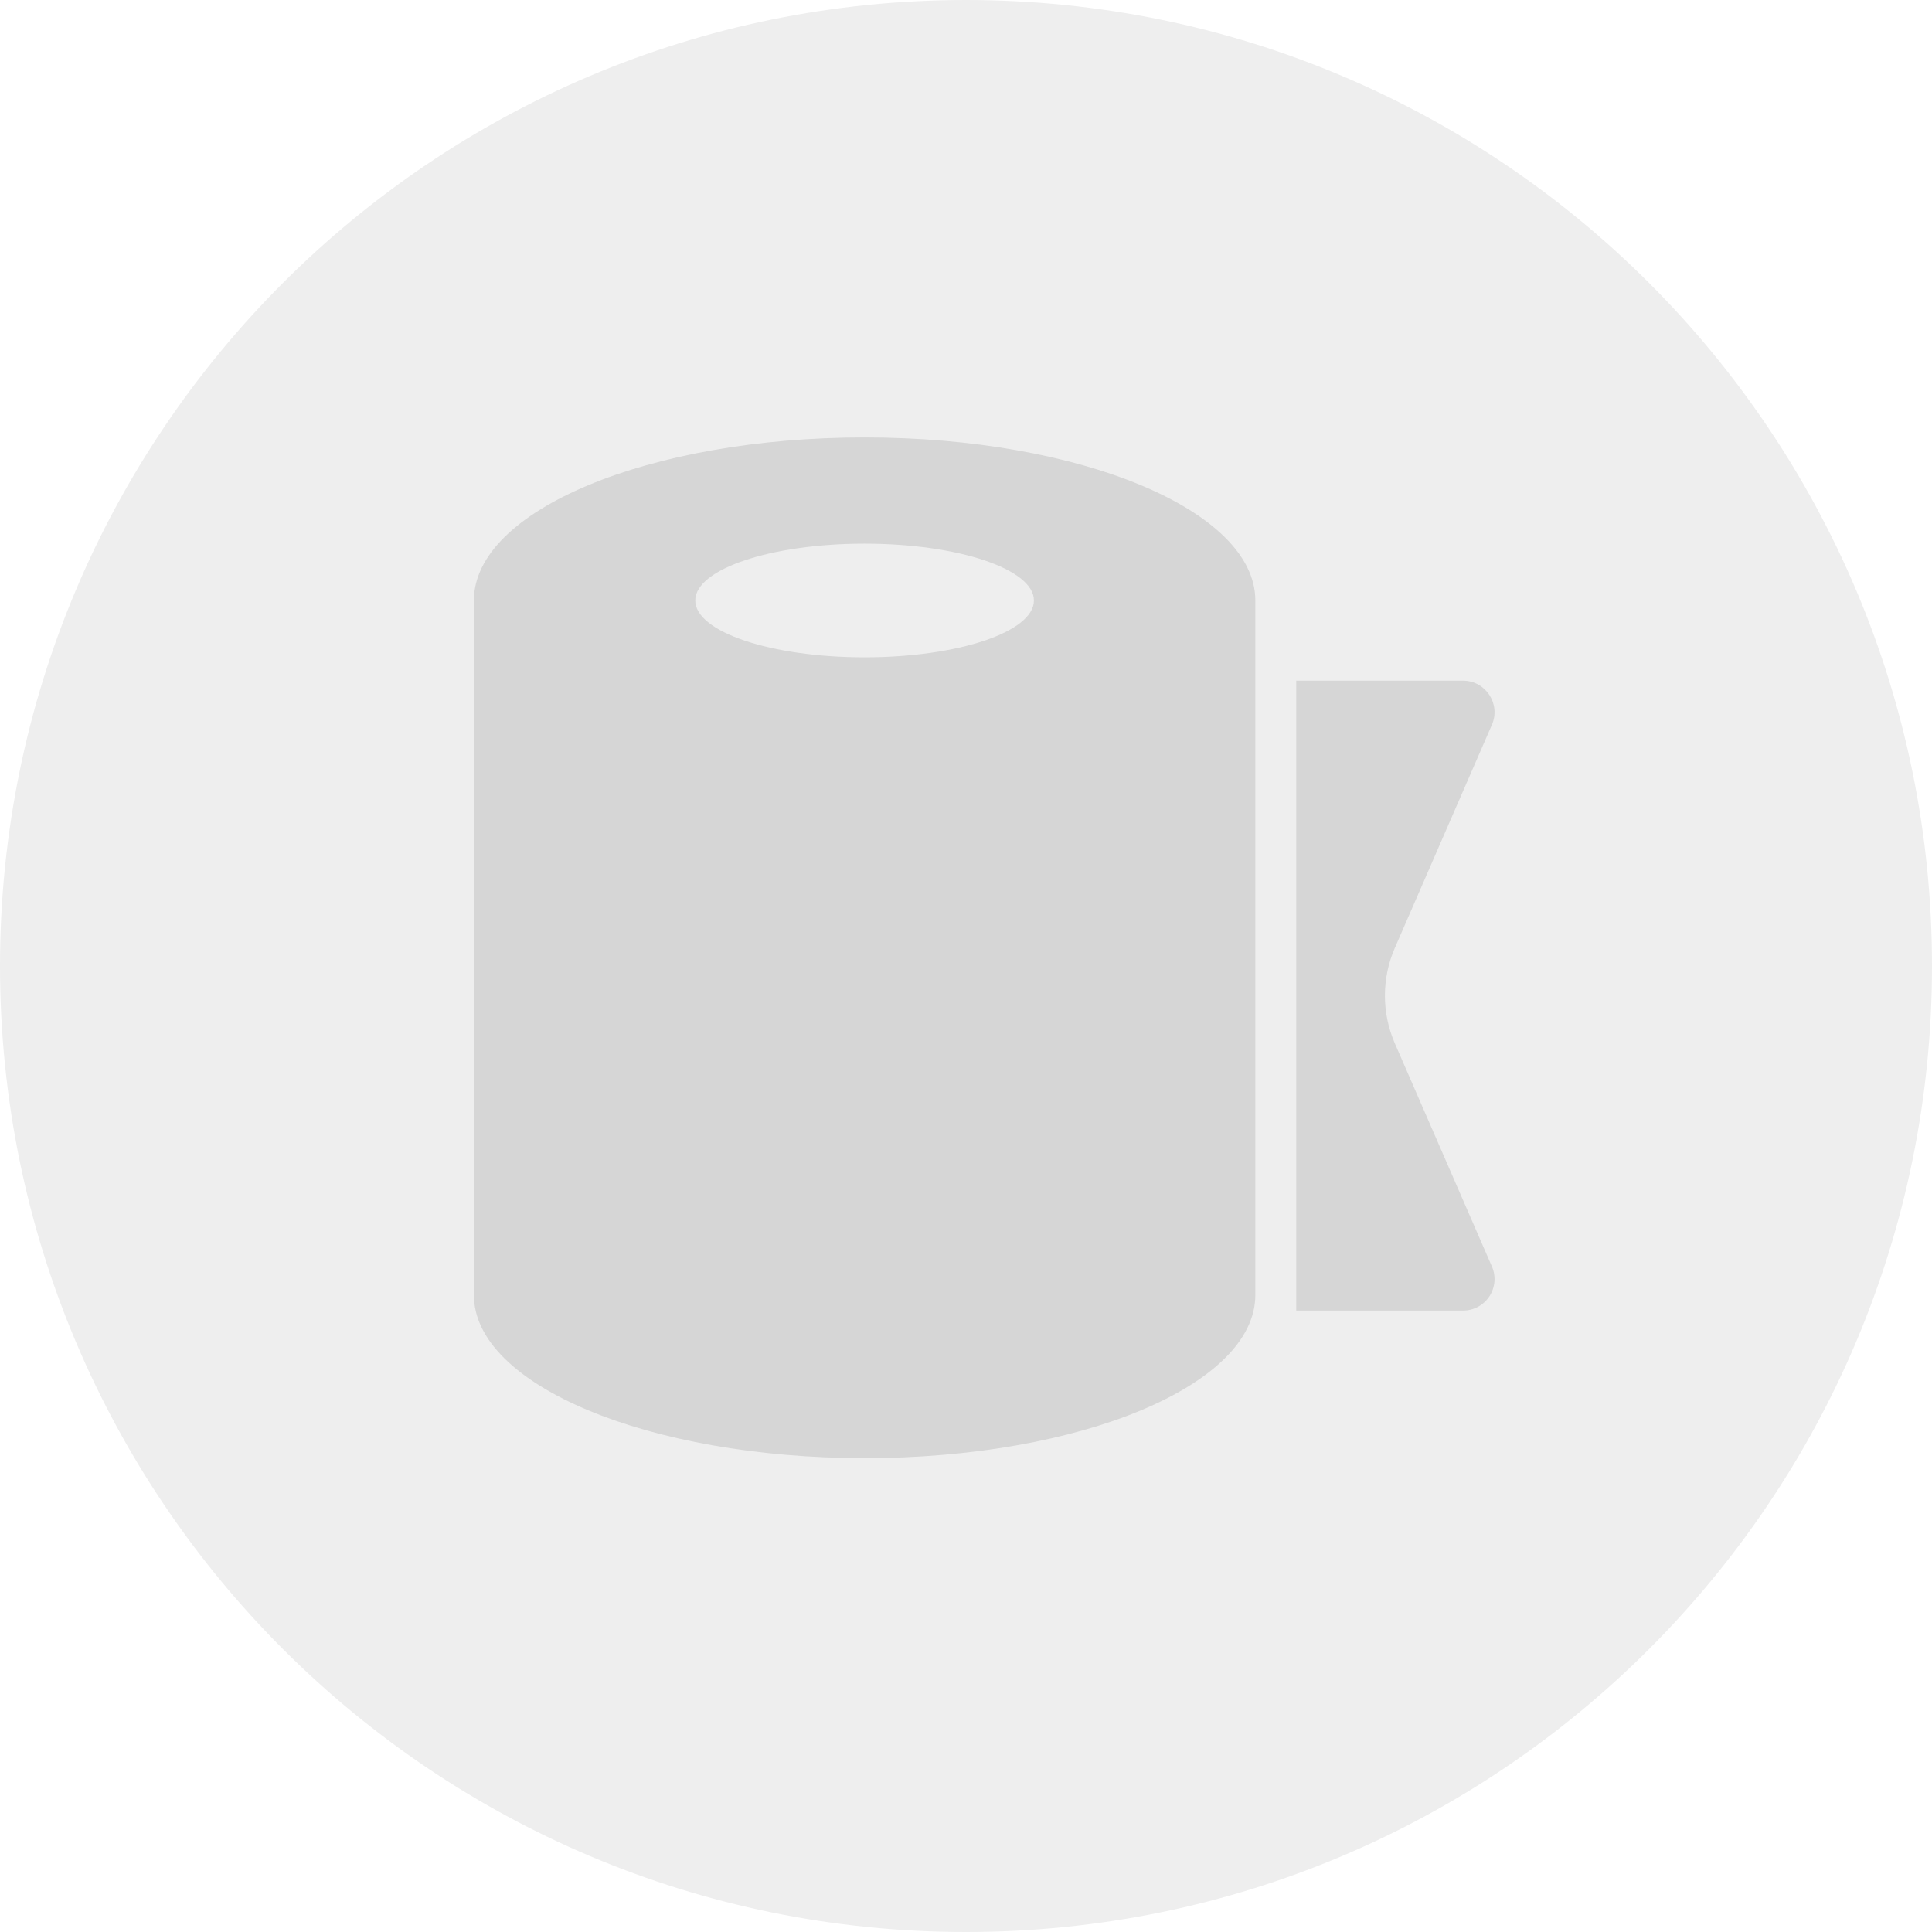
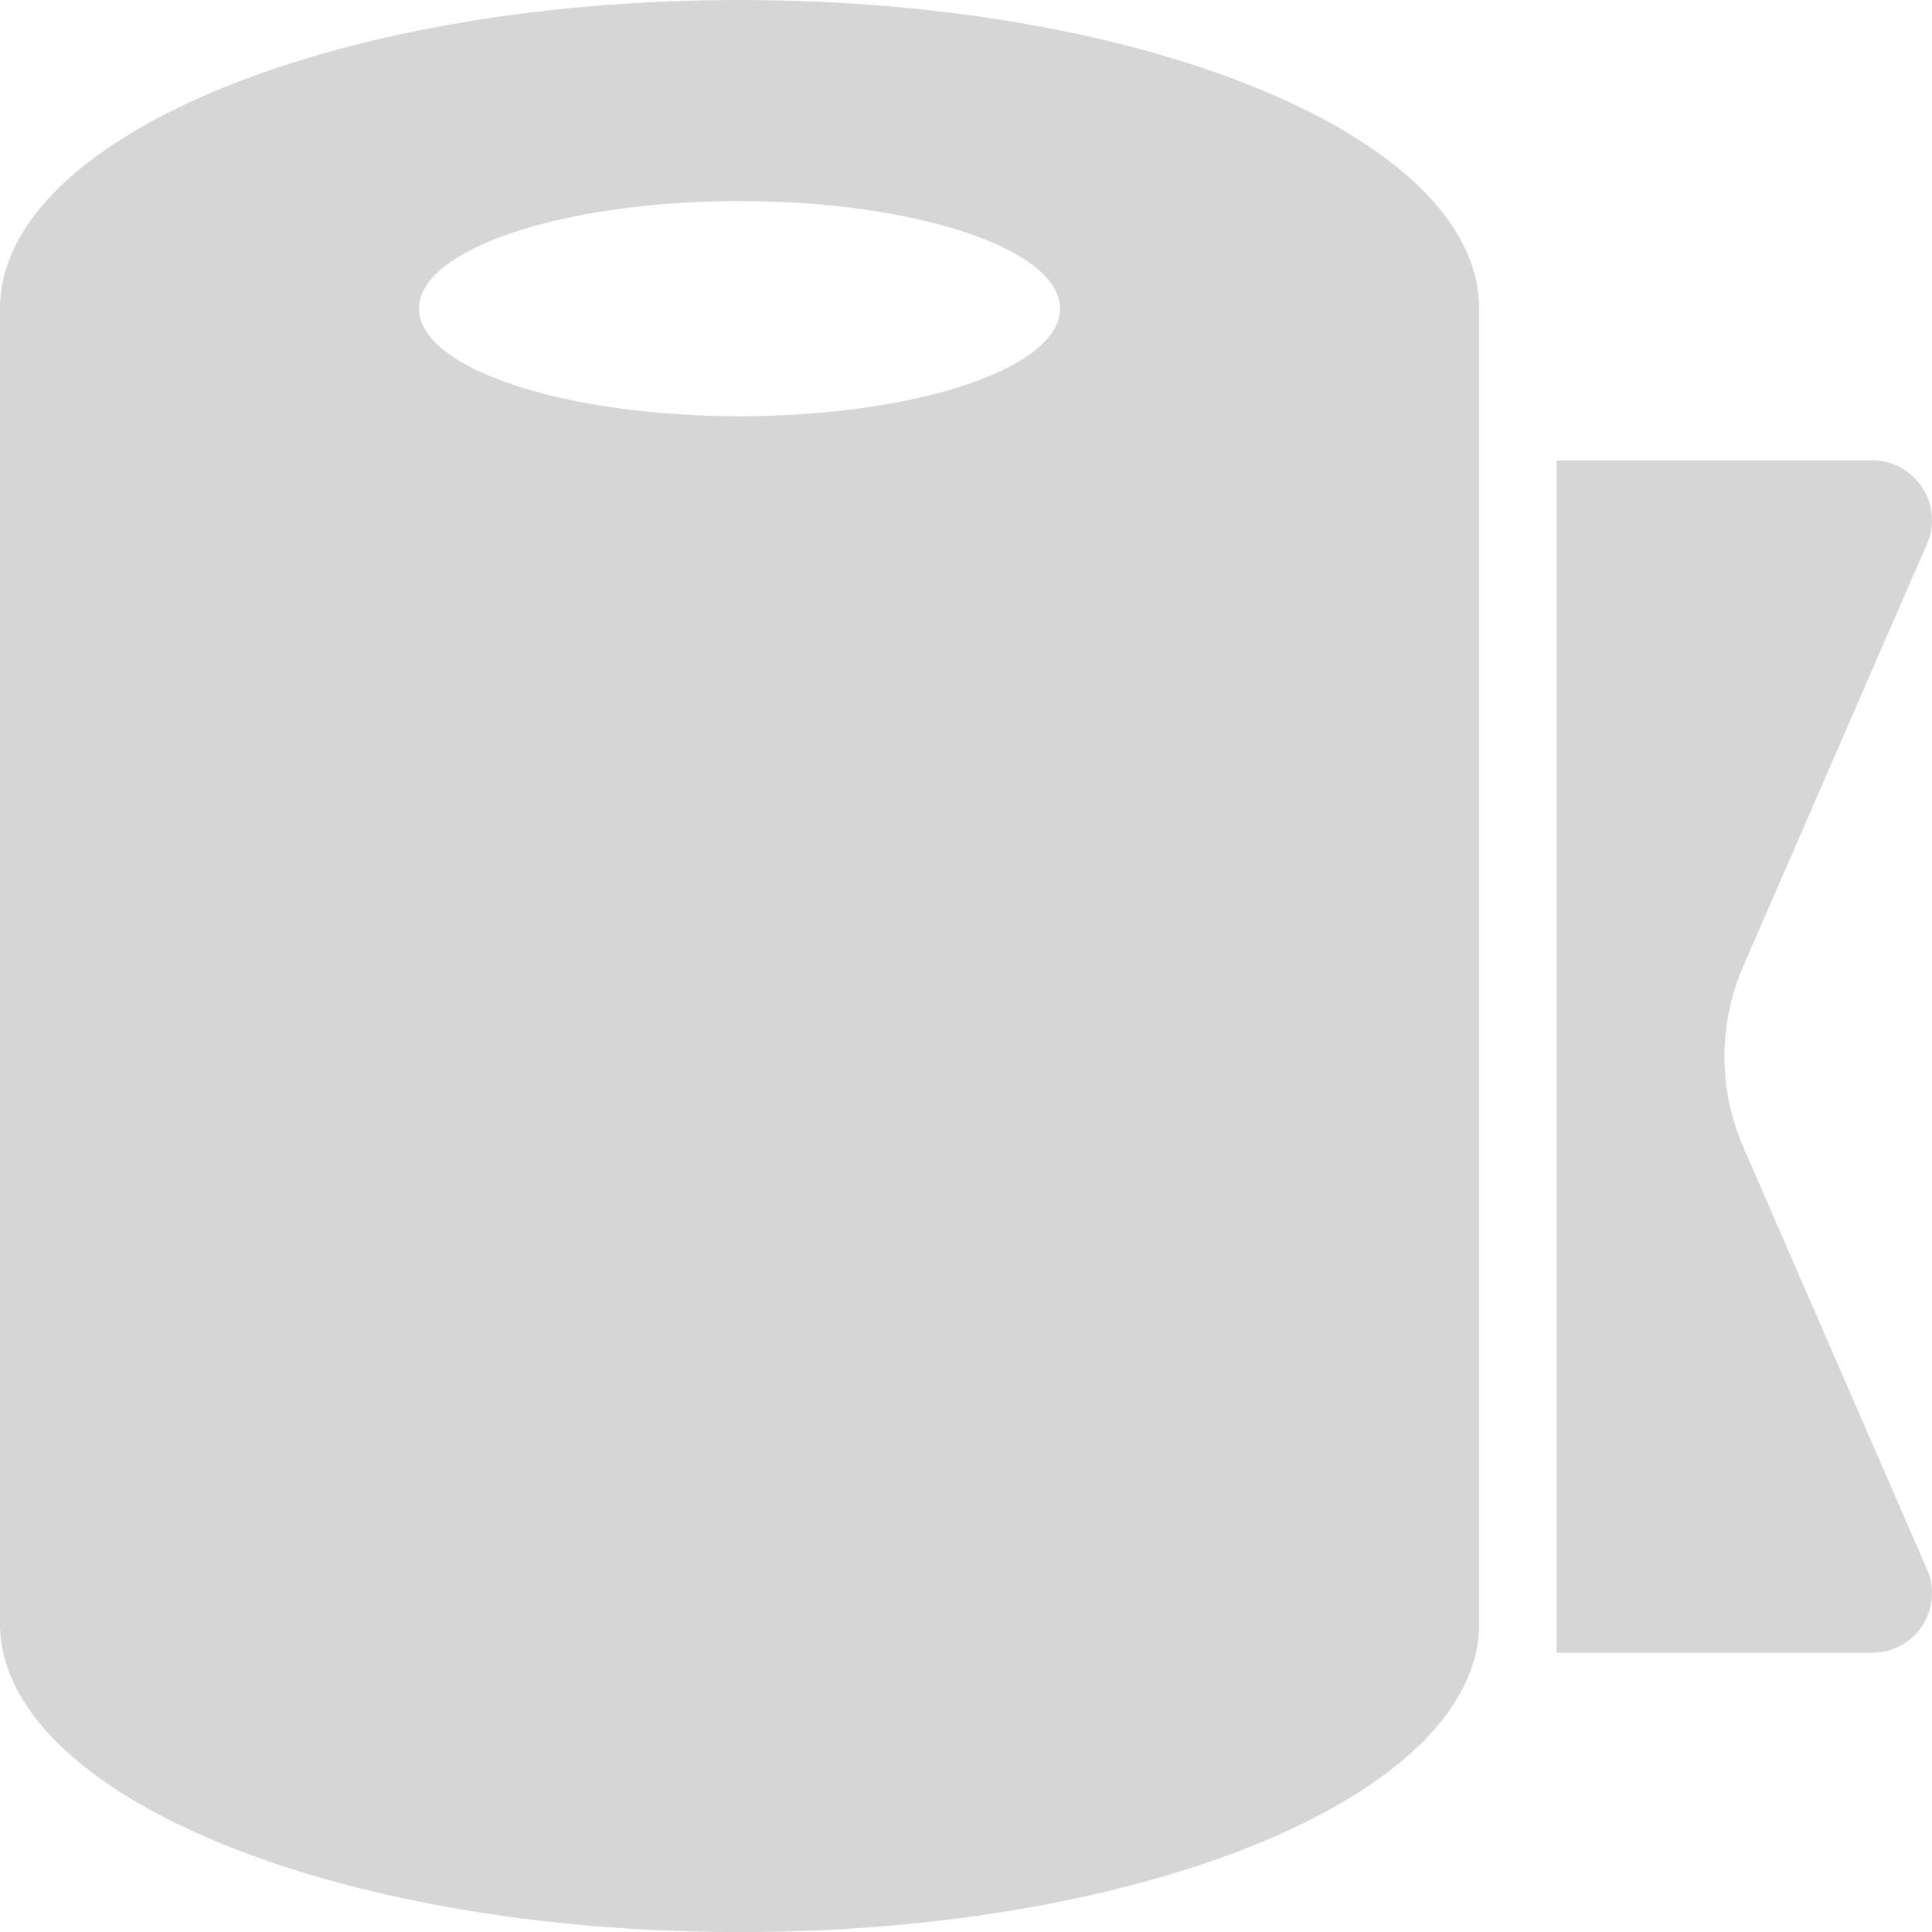
- <svg xmlns="http://www.w3.org/2000/svg" class="icon" width="200px" height="200.00px" viewBox="0 0 1024 1024" version="1.1">
-   <path d="M512 512m-512 0a512 512 0 1 0 1024 0 512 512 0 1 0-1024 0Z" fill="#EEEEEE" />
-   <path d="M458.25 348.392c49.577 0 89.745-13.467 89.745-30.14 0-16.616-40.168-30.102-89.745-30.102-49.558 0-89.745 13.467-89.745 30.102 0 16.674 40.187 30.14 89.745 30.14z m0-116.543c114.379 0 207.099 38.699 207.099 86.402v368.176c0 47.722-92.72 86.422-207.099 86.422C343.871 772.83 251.17 734.131 251.17 686.408V318.251C251.17 270.529 343.89 231.849 458.25 231.849z m317.189 128.927c12.018 0 20.094 12.365 15.302 23.378l-51.432 118.243a63.43 63.43 0 0 0 0 50.64l51.432 118.224a16.693 16.693 0 0 1-15.302 23.378h-88.412v-333.863h88.412z" fill="#D6D6D6" />
+ <svg xmlns="http://www.w3.org/2000/svg" width="28px" height="28px" viewBox="0 0 28 28" version="1.1">
+   <g id="页面-1" stroke="none" stroke-width="1" fill="none" fill-rule="evenodd">
+     <g id="记账" transform="translate(-679, -393)" fill="#D6D6D6" fill-rule="nonzero">
+       <g id="编组-3" transform="translate(664, 381)">
+         <g id="daily" transform="translate(2, 0)">
+           <g transform="translate(13, 12)" id="形状">
+             <path d="M10.718,6.032 C13.284,6.032 15.363,5.335 15.363,4.472 C15.363,3.611 13.284,2.914 10.718,2.914 C8.153,2.914 6.073,3.611 6.073,4.472 C6.073,5.335 8.153,6.032 10.718,6.032 L10.718,6.032 Z M10.718,0 C16.638,0 21.437,2.003 21.437,4.472 L21.437,23.528 C21.437,25.998 16.638,28.001 10.718,28.001 C4.798,28 1.77635684e-15,25.997 1.77635684e-15,23.527 L1.77635684e-15,4.472 C1.77635684e-15,2.003 4.799,0 10.718,0 Z M27.135,6.673 C27.757,6.673 28.176,7.313 27.927,7.883 L25.265,14.002 C24.901,14.838 24.901,15.788 25.265,16.624 L27.927,22.743 C28.044,23.01 28.018,23.318 27.859,23.562 C27.699,23.806 27.427,23.953 27.135,23.953 L22.559,23.953 L22.559,6.673 L27.135,6.673 Z" />
+           </g>
+         </g>
+       </g>
+     </g>
+   </g>
</svg>
